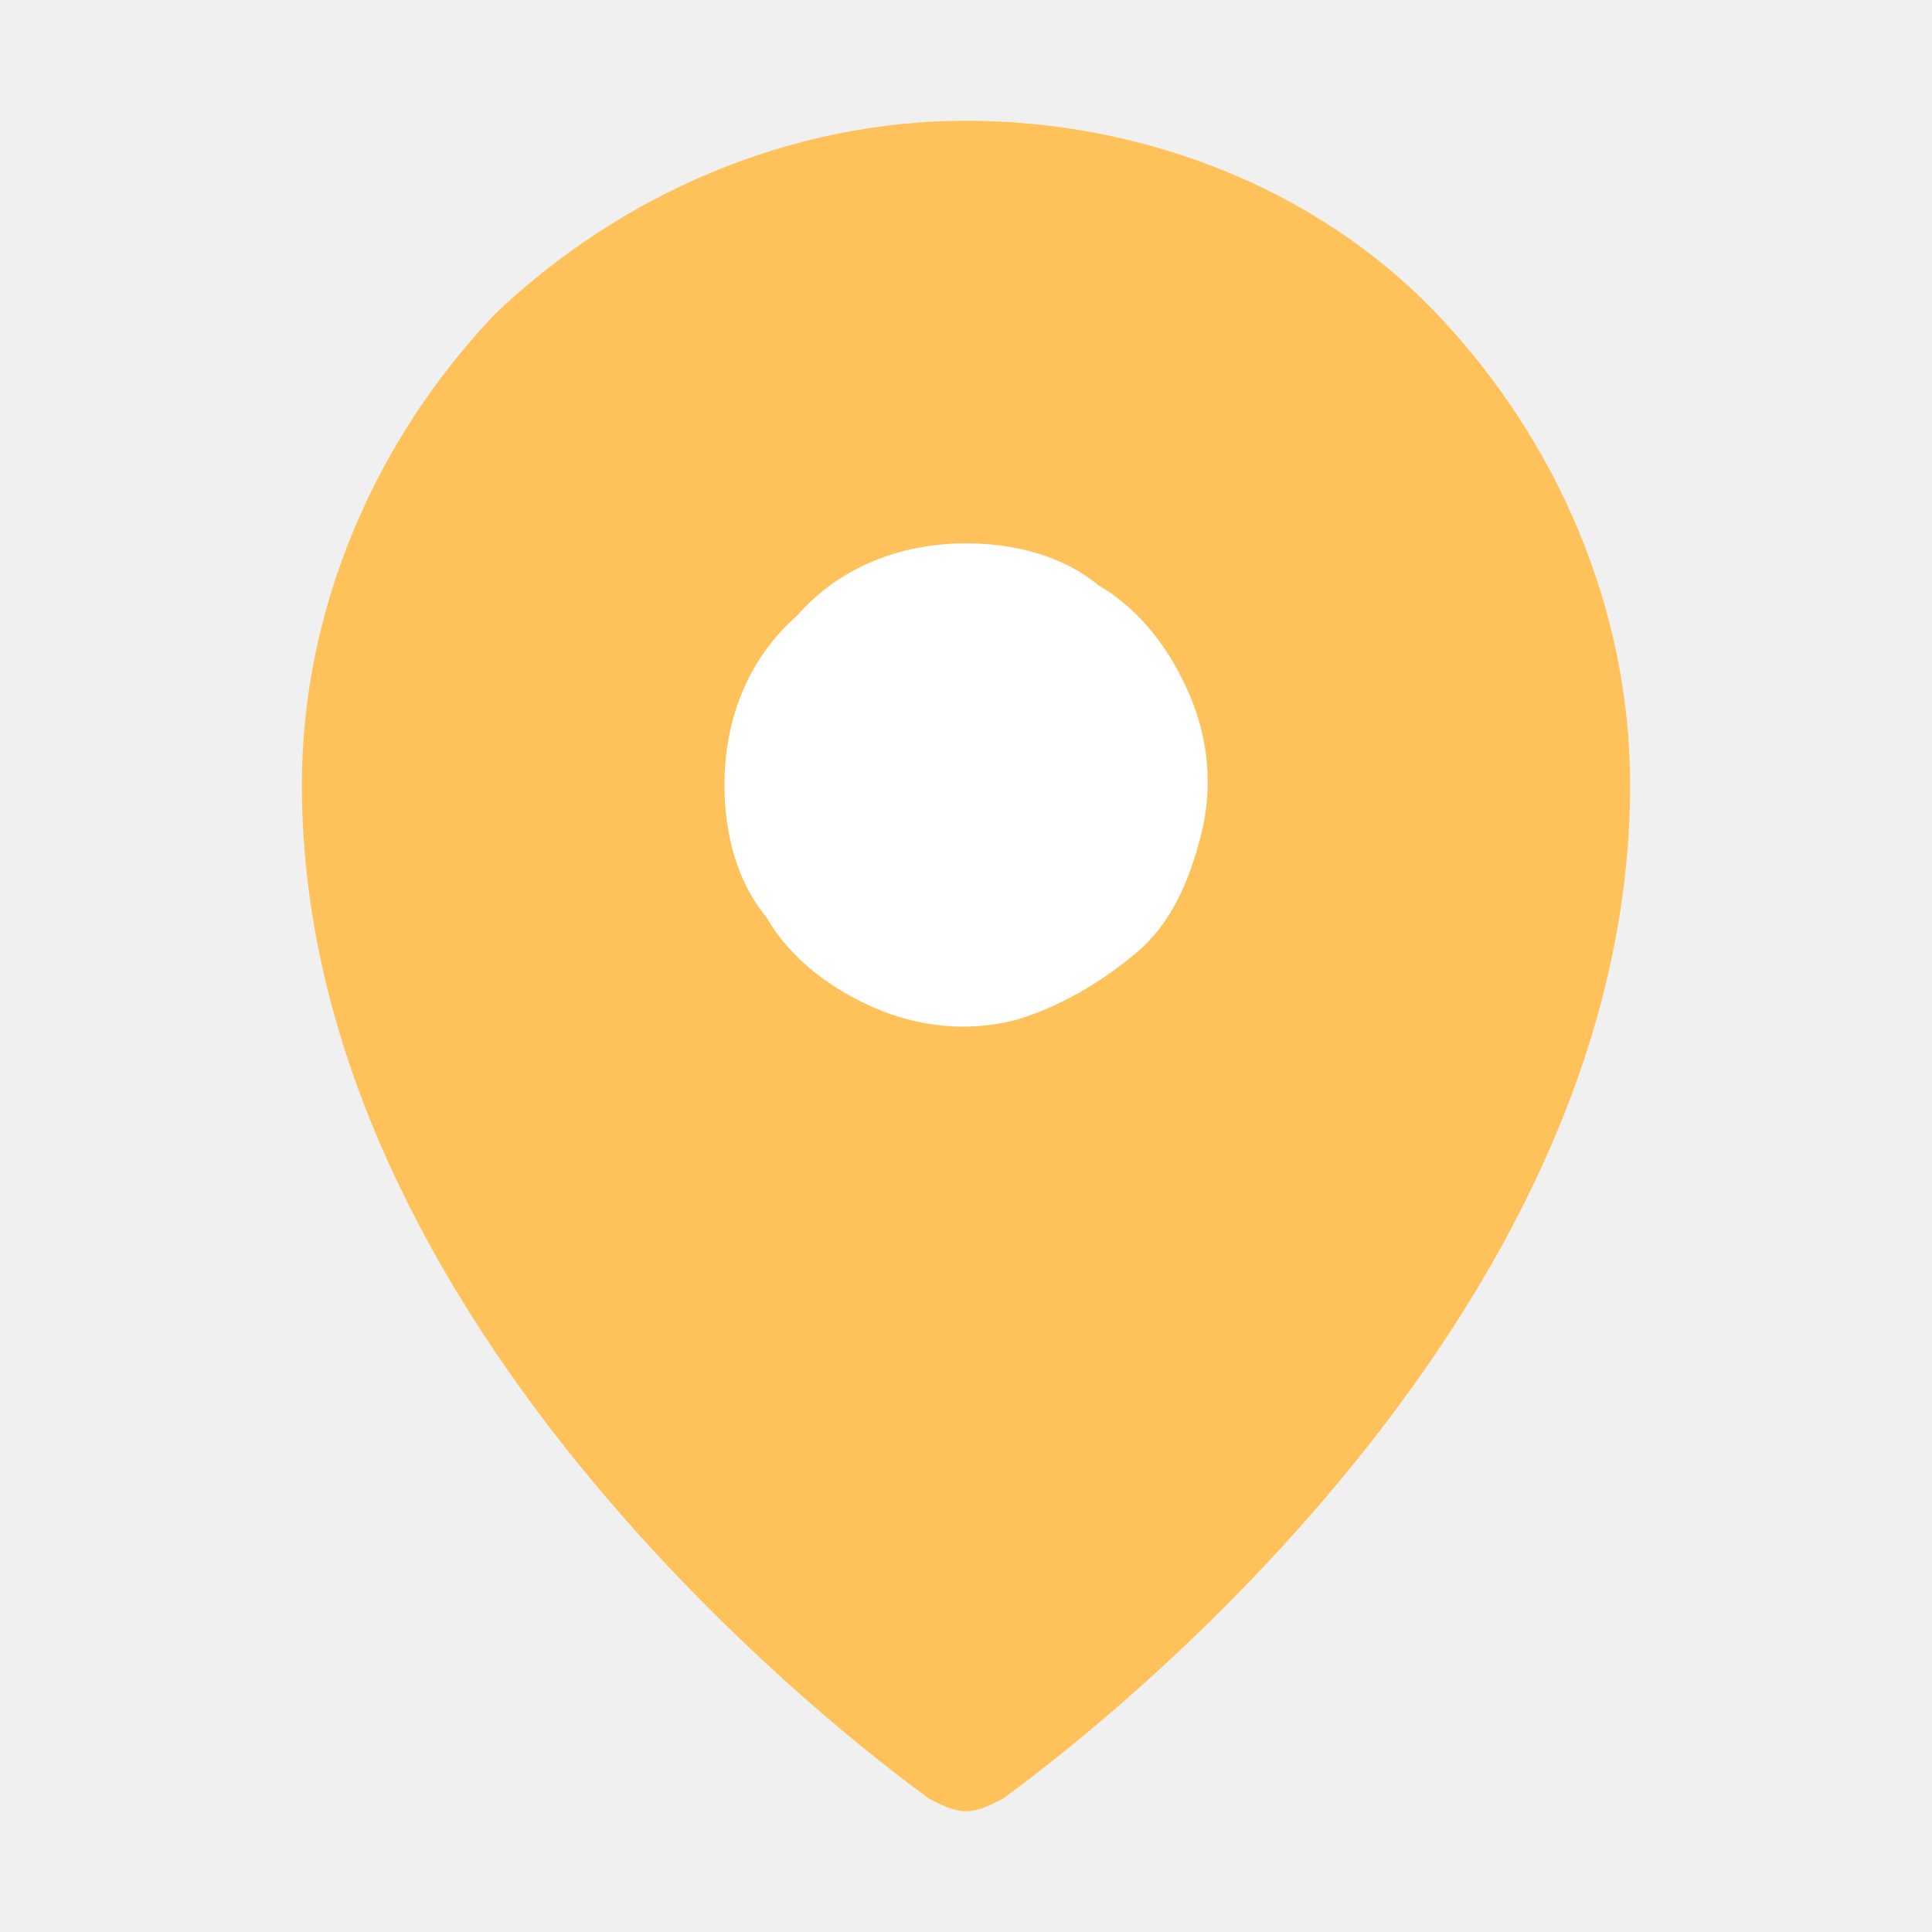
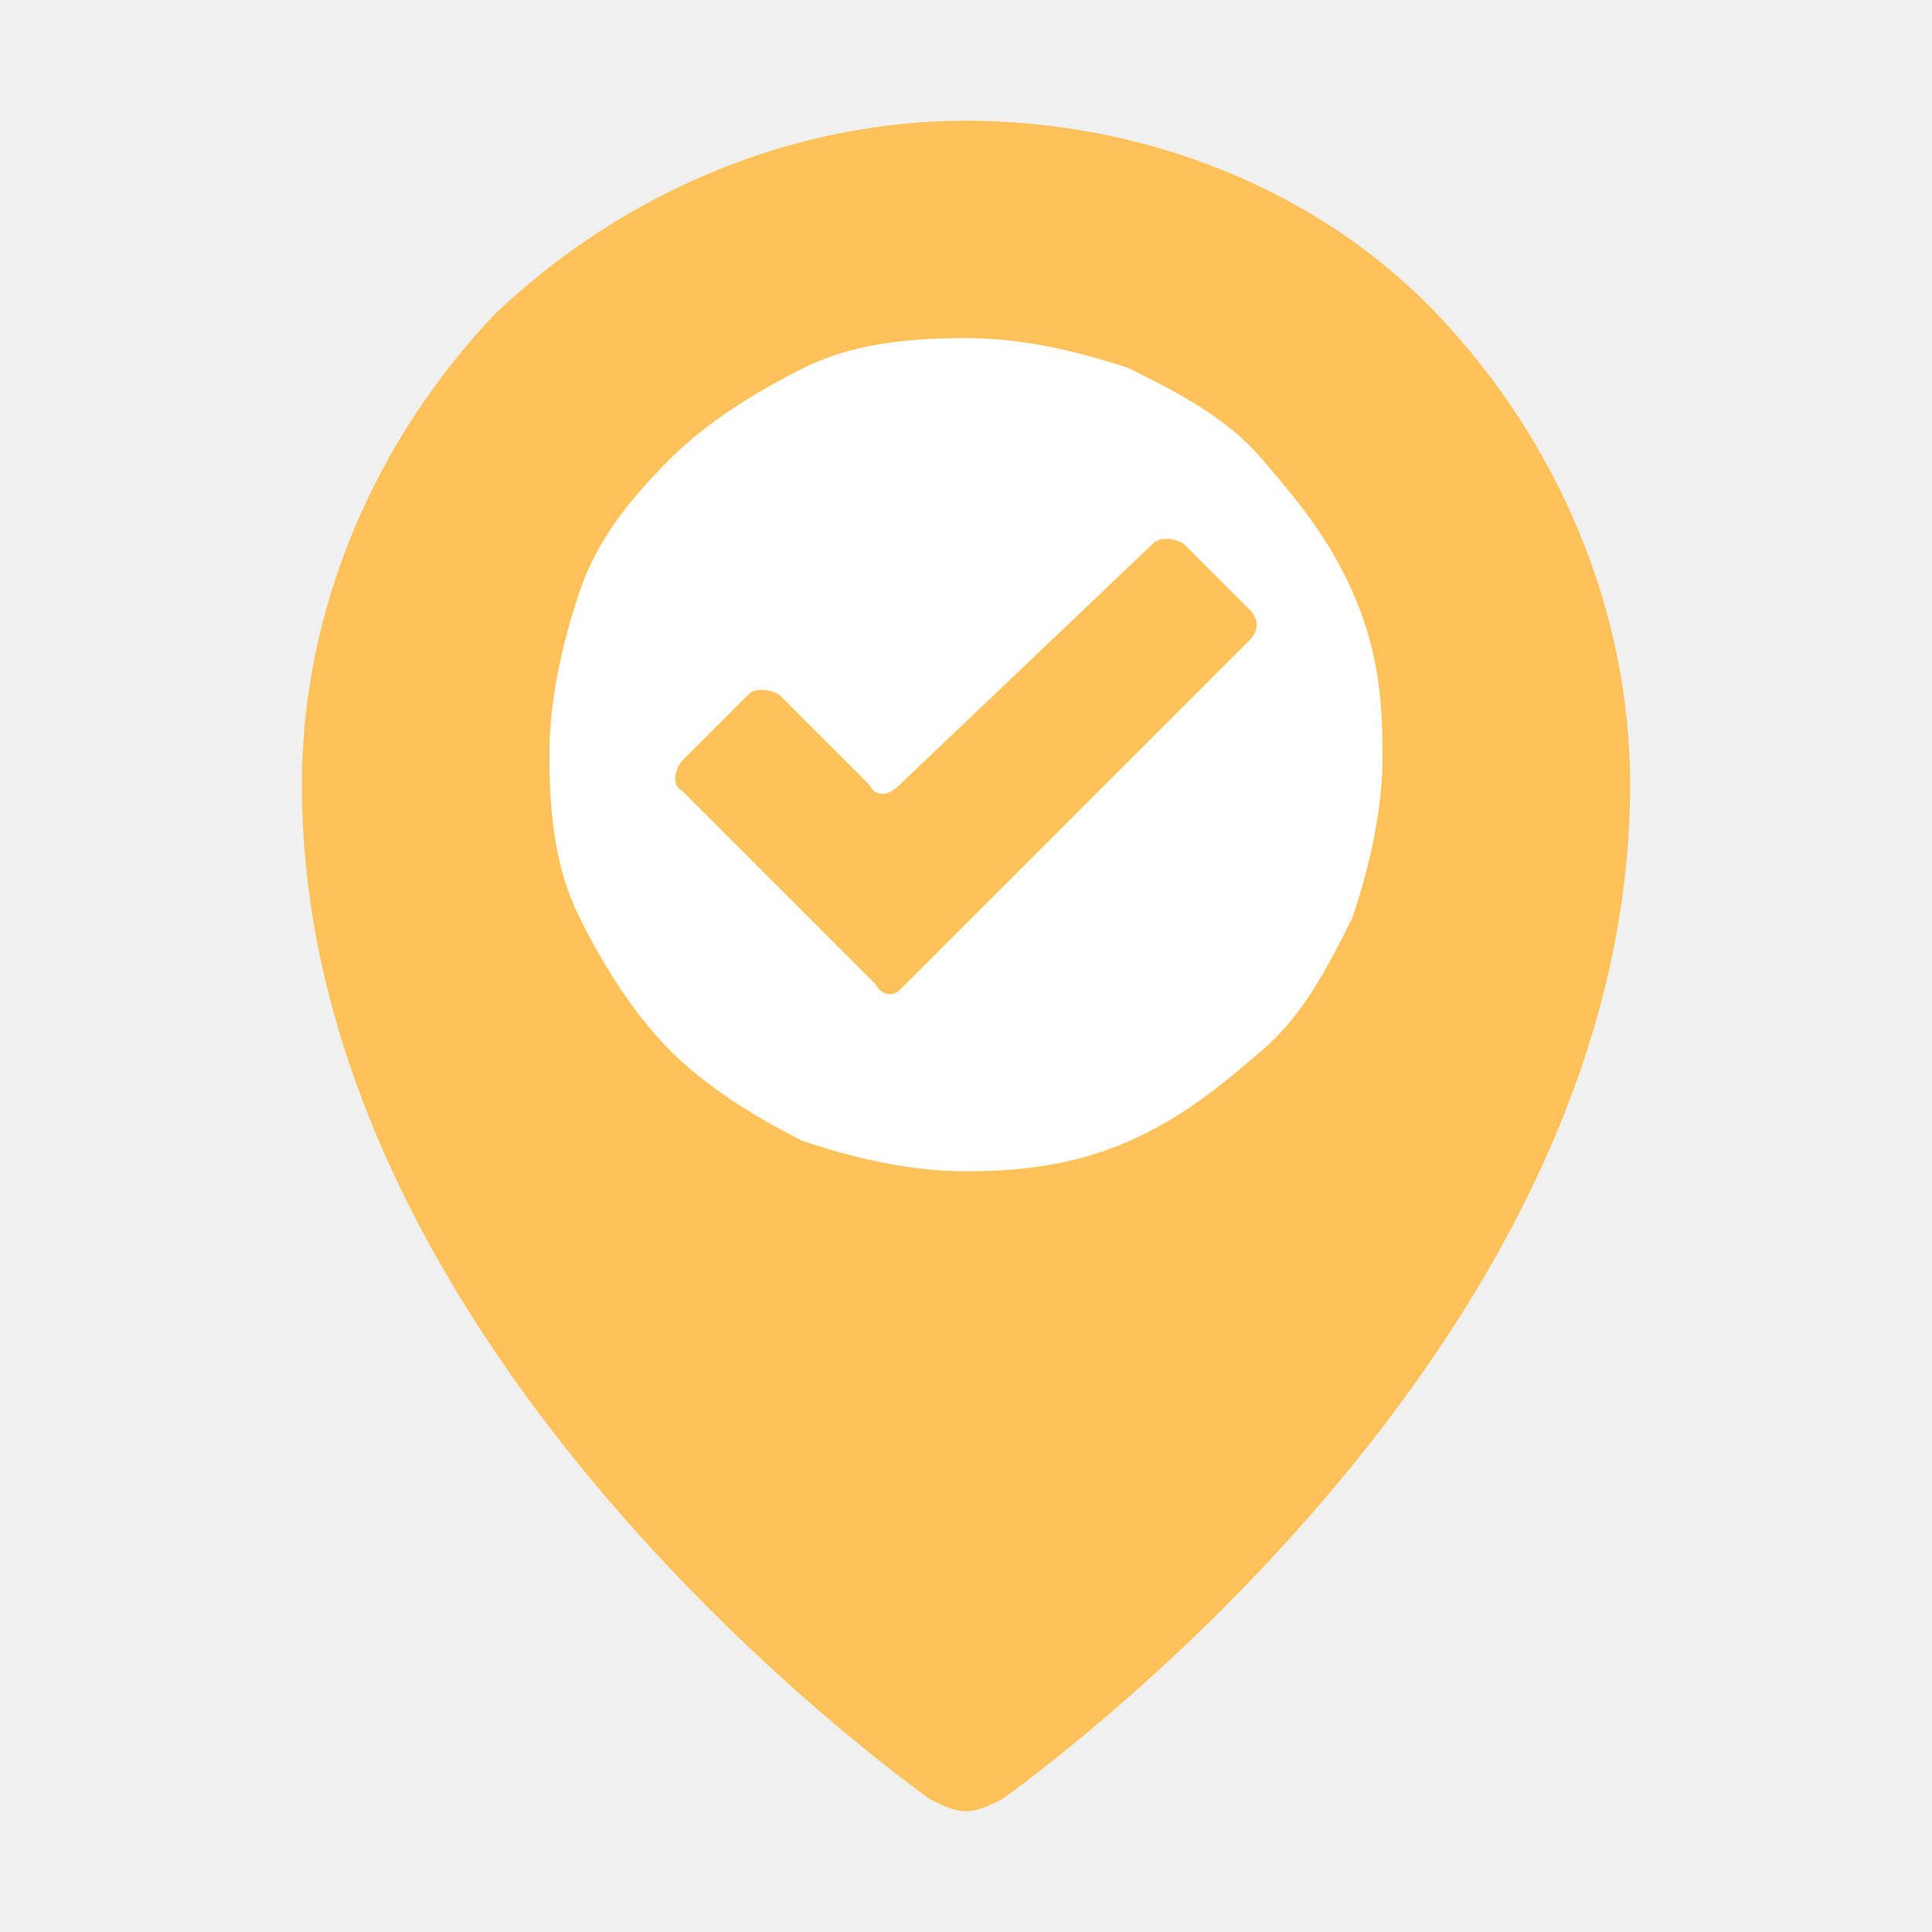
<svg xmlns="http://www.w3.org/2000/svg" version="1.1" id="Layer_1" x="0px" y="0px" viewBox="0 0 32 32" style="enable-background:new 0 0 32 32;" xml:space="preserve">
  <style type="text/css">
- 	.st0{fill:#FFFFFF;}
- 	.st1{fill:#FFC25A;}
+ 	.st0{fill:#FFC25A;}
+ 	.st1{fill:#FFFFFF;}
</style>
-   <rect x="9.8" y="7.1" class="st0" width="12.3" height="12.3" />
-   <path class="st1" d="M16,2c-2.9,0-5.7,1.2-7.8,3.2C6.2,7.3,5,10.1,5,13c0,9.4,10,16.5,10.4,16.8c0.2,0.1,0.4,0.2,0.6,0.2  s0.4-0.1,0.6-0.2C17,29.5,27,22.4,27,13c0-2.9-1.2-5.7-3.2-7.8S18.9,2,16,2z M16,9c0.8,0,1.6,0.2,2.2,0.7c0.7,0.4,1.2,1.1,1.5,1.8  s0.4,1.5,0.2,2.3c-0.2,0.8-0.5,1.5-1.1,2c-0.6,0.5-1.3,0.9-2,1.1c-0.8,0.2-1.6,0.1-2.3-0.2c-0.7-0.3-1.4-0.8-1.8-1.5  C12.2,14.6,12,13.8,12,13c0-1.1,0.4-2.1,1.2-2.8C13.9,9.4,14.9,9,16,9z" />
+   <path class="st0" d="M16,2c-2.9,0-5.7,1.2-7.8,3.2C6.2,7.3,5,10.1,5,13c0,9.4,10,16.5,10.4,16.8c0.2,0.1,0.4,0.2,0.6,0.2  s0.4-0.1,0.6-0.2C17,29.5,27,22.4,27,13c0-2.9-1.2-5.7-3.2-7.8S18.9,2,16,2z" />
+   <path class="st1" d="M14.9,16.4l5.8-5.8c0.2-0.2,0.1-0.4,0-0.5l-1.1-1.1c-0.2-0.1-0.4-0.1-0.5,0L14.9,13c-0.2,0.2-0.4,0.2-0.5,0  l-1.5-1.5c-0.2-0.1-0.4-0.1-0.5,0l-1.1,1.1c-0.1,0.1-0.2,0.4,0,0.5l3.2,3.2C14.6,16.5,14.8,16.5,14.9,16.4z M16,19.4  c-0.9,0-1.8-0.2-2.7-0.5c-0.8-0.4-1.6-0.9-2.2-1.5s-1.1-1.4-1.5-2.2c-0.4-0.8-0.5-1.7-0.5-2.7c0-0.9,0.2-1.8,0.5-2.7  s0.9-1.6,1.5-2.2s1.4-1.1,2.2-1.5c0.8-0.4,1.7-0.5,2.7-0.5c0.9,0,1.8,0.2,2.7,0.5c0.8,0.4,1.6,0.8,2.2,1.5s1.1,1.3,1.5,2.2  s0.5,1.7,0.5,2.7c0,0.9-0.2,1.8-0.5,2.7c-0.4,0.8-0.8,1.6-1.5,2.2s-1.3,1.1-2.2,1.5C17.8,19.3,16.9,19.4,16,19.4z" />
</svg>
